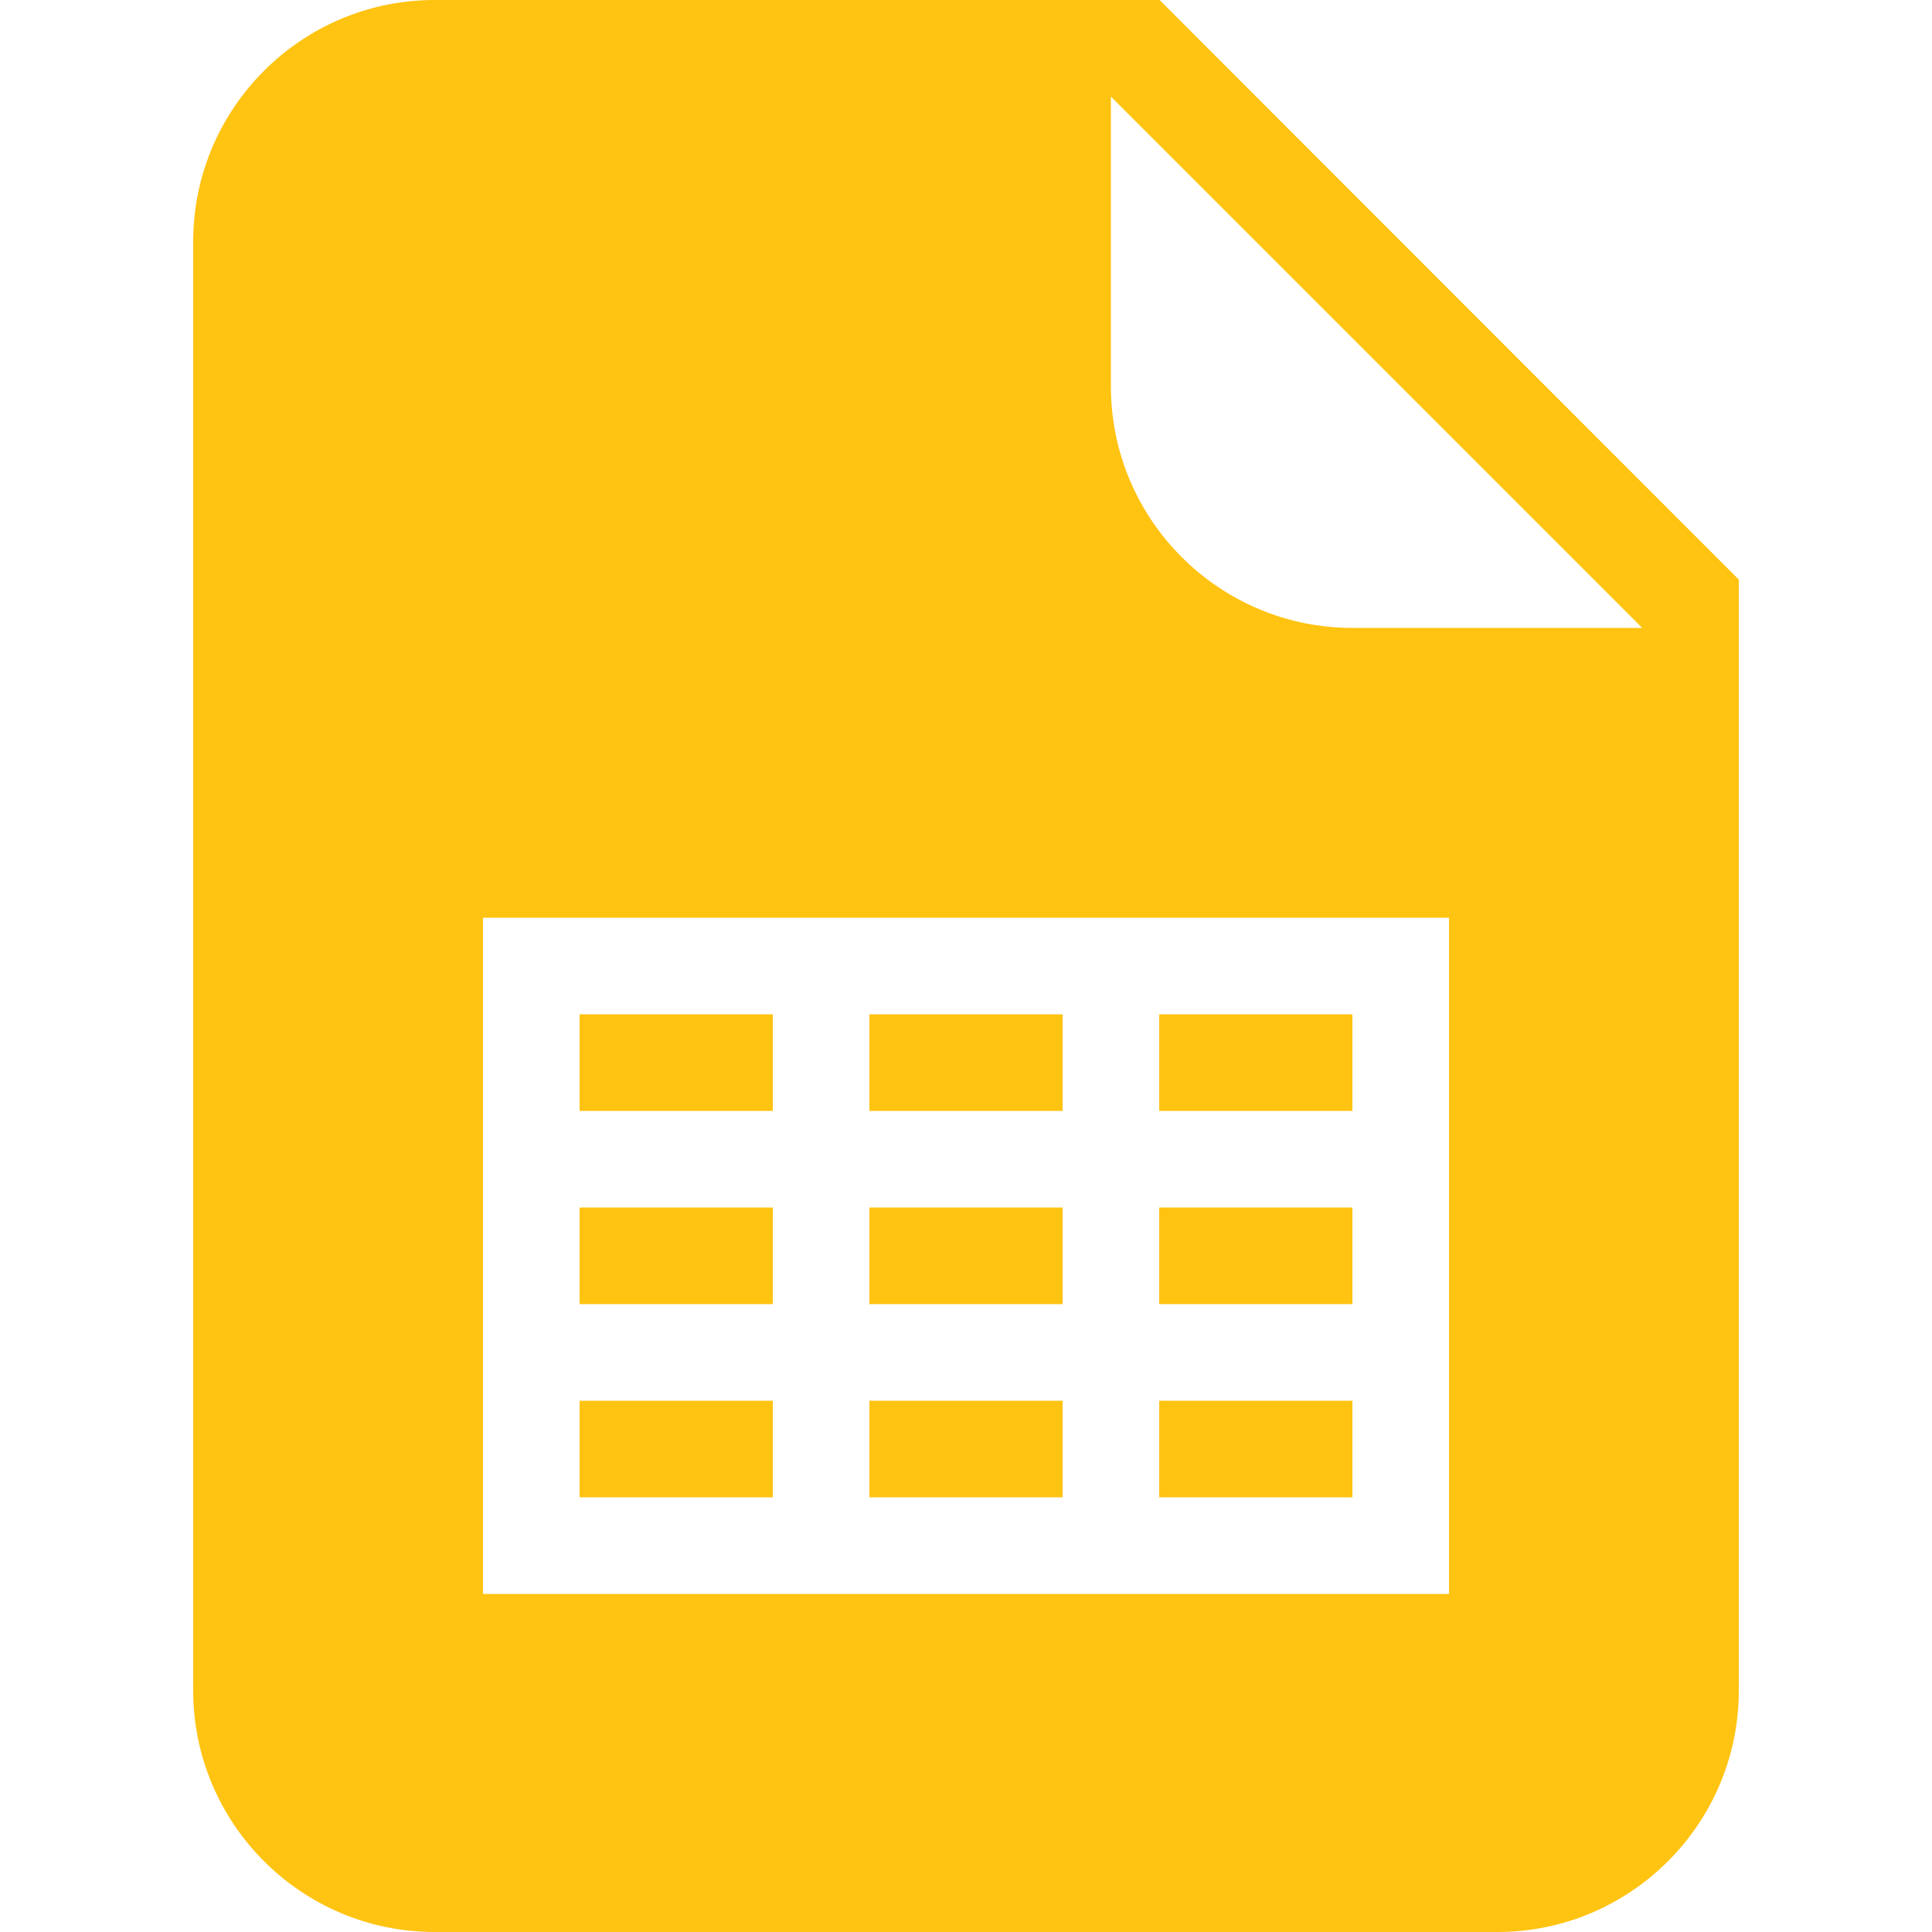
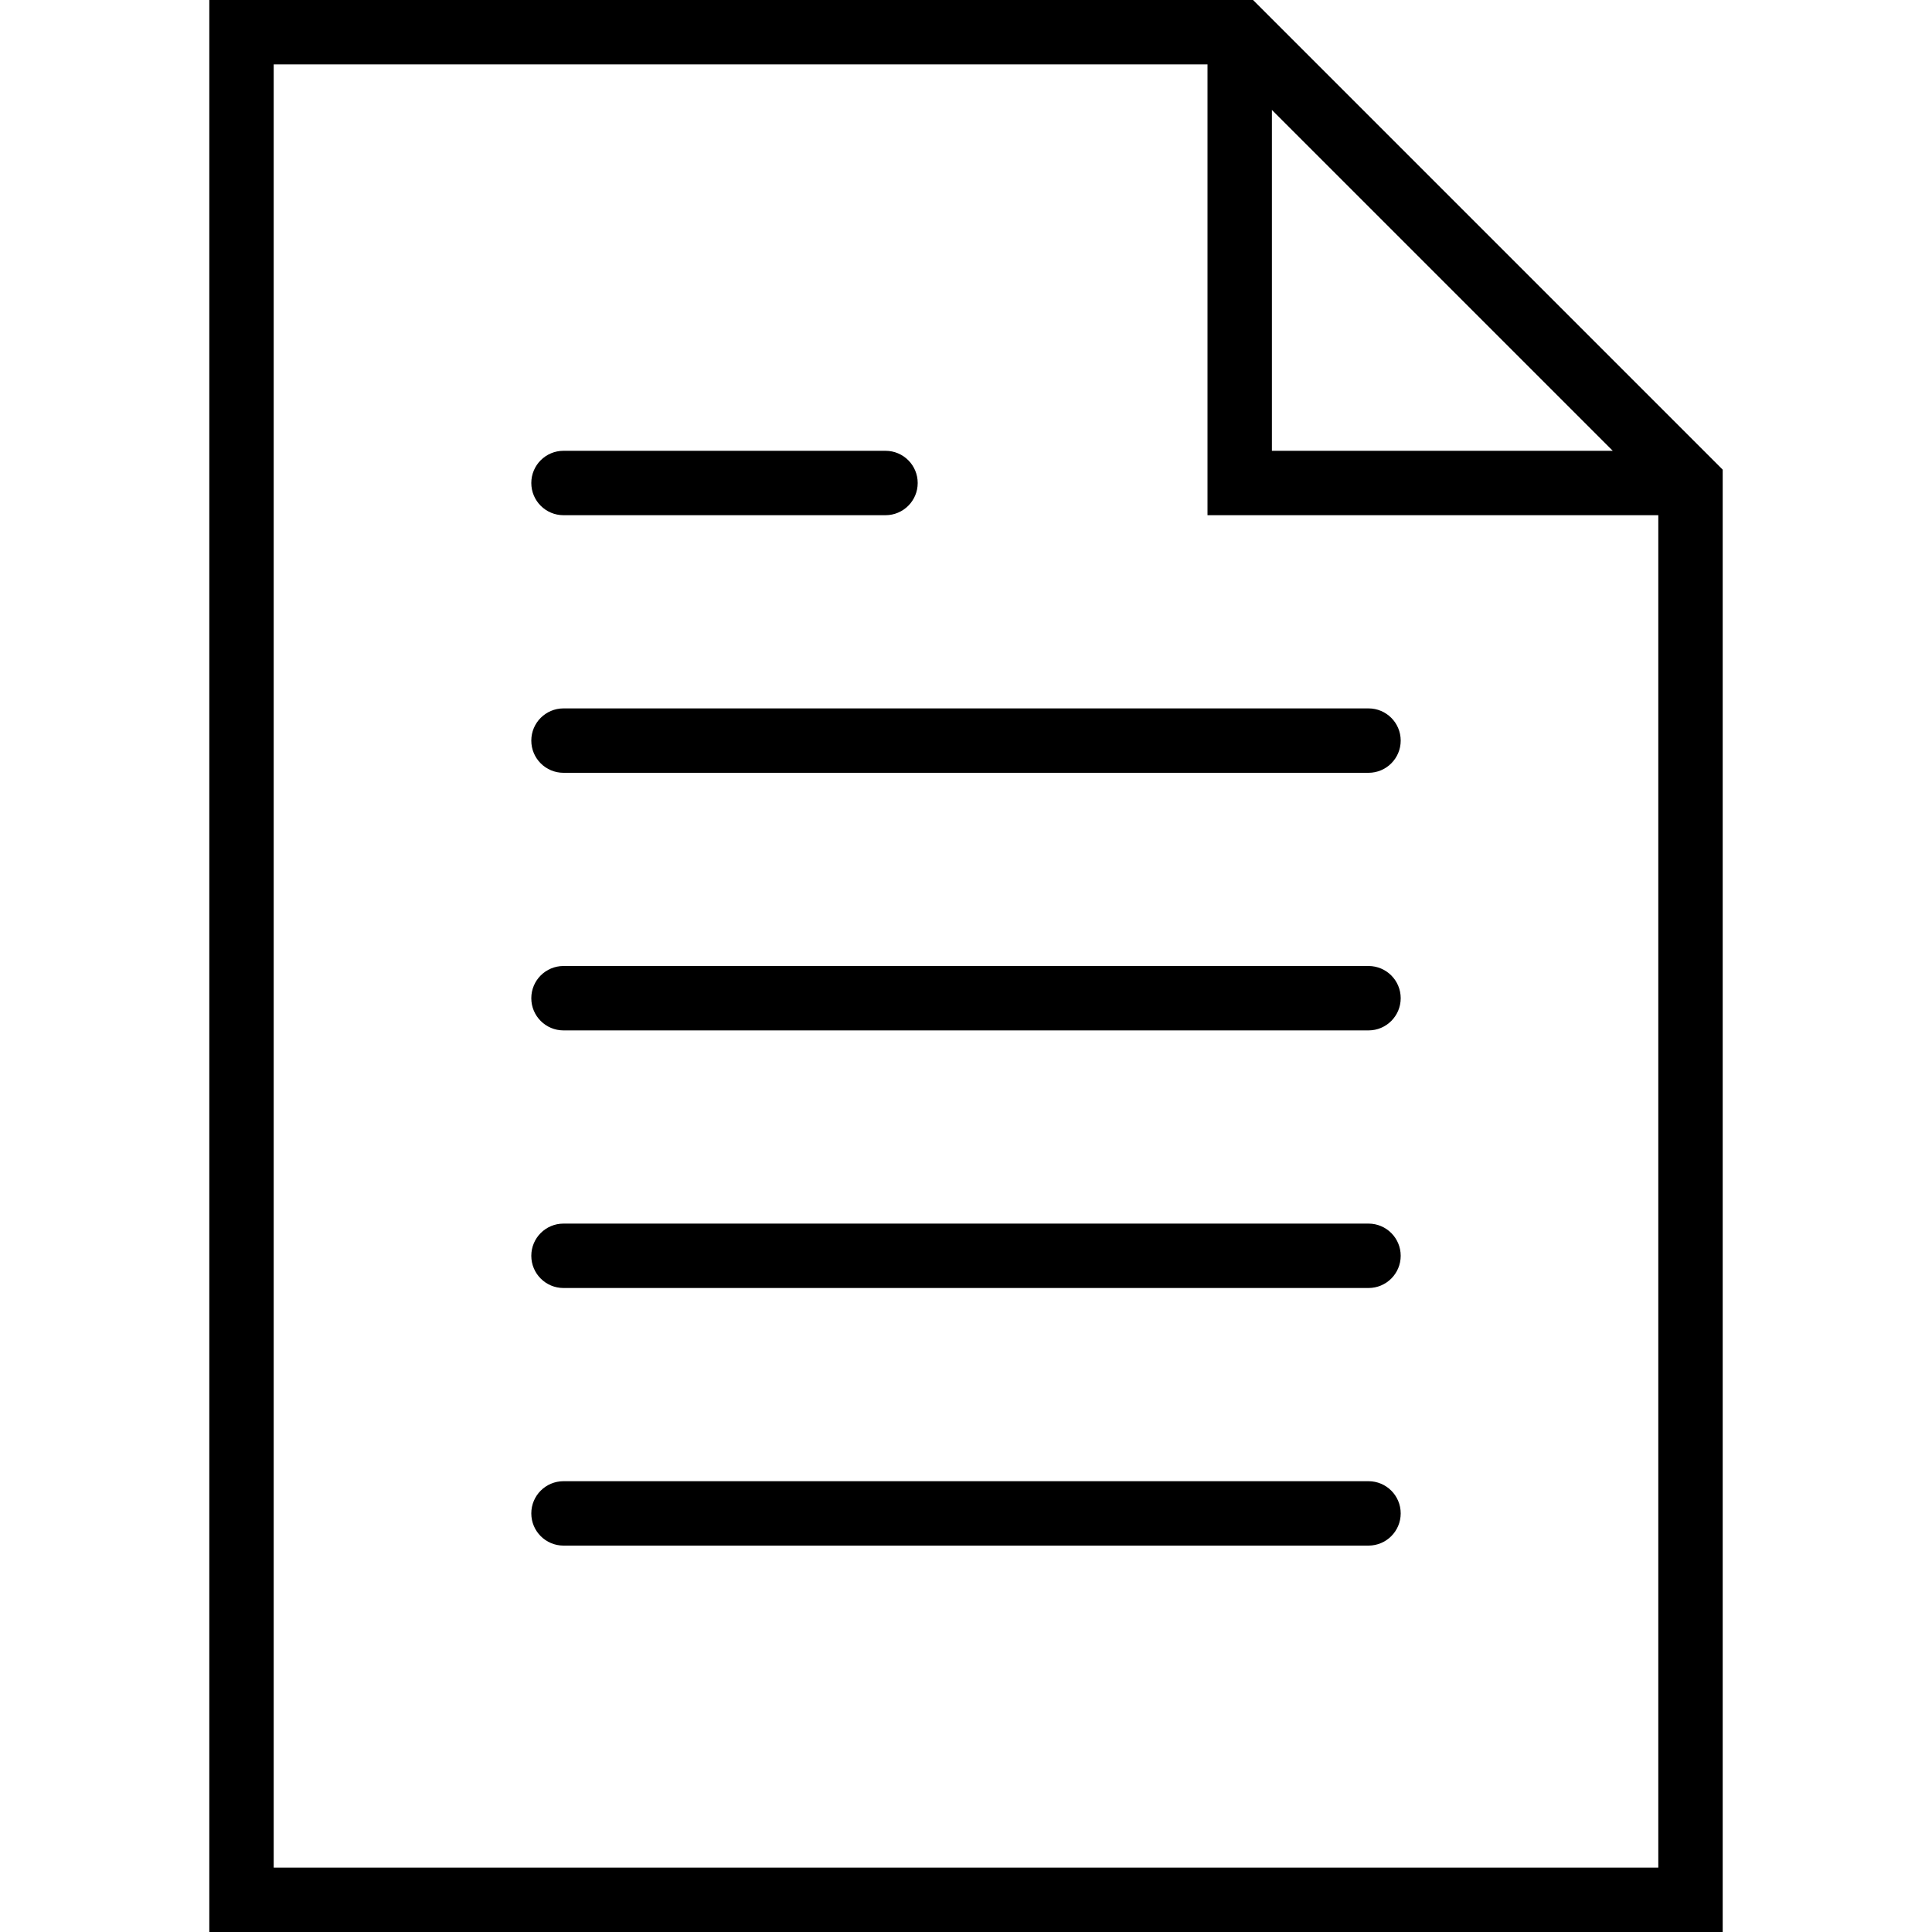
- <svg xmlns="http://www.w3.org/2000/svg" version="1.1" id="Layer_1" x="0px" y="0px" viewBox="0 0 512 512" style="enable-background:new 0 0 512 512;" xml:space="preserve">
-   <style type="text/css">
- 	.st0{fill:#FFC311;}
- </style>
-   <path class="st0" d="M153.6,268.8h51.2v25.6h-51.2V268.8z M230.4,345.6h51.2V320h-51.2L230.4,345.6z M153.6,396.8h51.2v-25.6h-51.2  V396.8z M153.6,345.6h51.2V320h-51.2V345.6z M230.4,294.4h51.2v-25.6h-51.2L230.4,294.4z M230.4,396.8h51.2v-25.6h-51.2L230.4,396.8  z M460.8,153.6V448c0,35.3-28.7,64-64,64H115.2c-35.3,0-64-28.7-64-64V64c0-35.3,28.7-64,64-64h192.1L460.8,153.6z M384,243.2H128  v179.2h256V243.2z M435.2,166.4L294.4,25.6v76.8c0,35.3,28.7,64,64,64H435.2z M307.2,396.8h51.2v-25.6h-51.2V396.8z M307.2,294.4  h51.2v-25.6h-51.2V294.4z M307.2,345.6h51.2V320h-51.2V345.6z" />
+ <svg xmlns="http://www.w3.org/2000/svg" version="1.1" id="Capa_1" x="0px" y="0px" viewBox="0 0 60 60" style="enable-background:new 0 0 60 60;" xml:space="preserve">
+   <g>
+     <path d="M42.5,22h-25c-0.552,0-1,0.447-1,1s0.448,1,1,1h25c0.552,0,1-0.447,1-1S43.052,22,42.5,22z" />
+     <path d="M17.5,16h10c0.552,0,1-0.447,1-1s-0.448-1-1-1h-10c-0.552,0-1,0.447-1,1S16.948,16,17.5,16z" />
+     <path d="M42.5,30h-25c-0.552,0-1,0.447-1,1s0.448,1,1,1h25c0.552,0,1-0.447,1-1S43.052,30,42.5,30z" />
+     <path d="M42.5,38h-25c-0.552,0-1,0.447-1,1s0.448,1,1,1h25c0.552,0,1-0.447,1-1S43.052,38,42.5,38z" />
+     <path d="M42.5,46h-25c-0.552,0-1,0.447-1,1s0.448,1,1,1h25c0.552,0,1-0.447,1-1S43.052,46,42.5,46z" />
+     <path d="M38.914,0H6.5v60h47V14.586L38.914,0z M39.5,3.414L50.086,14H39.5V3.414z M8.5,58V2h29v14h14v42H8.5z" />
+   </g>
+   <g>
+ </g>
+   <g>
+ </g>
+   <g>
+ </g>
+   <g>
+ </g>
+   <g>
+ </g>
+   <g>
+ </g>
+   <g>
+ </g>
+   <g>
+ </g>
+   <g>
+ </g>
+   <g>
+ </g>
+   <g>
+ </g>
+   <g>
+ </g>
+   <g>
+ </g>
+   <g>
+ </g>
+   <g>
+ </g>
</svg>
